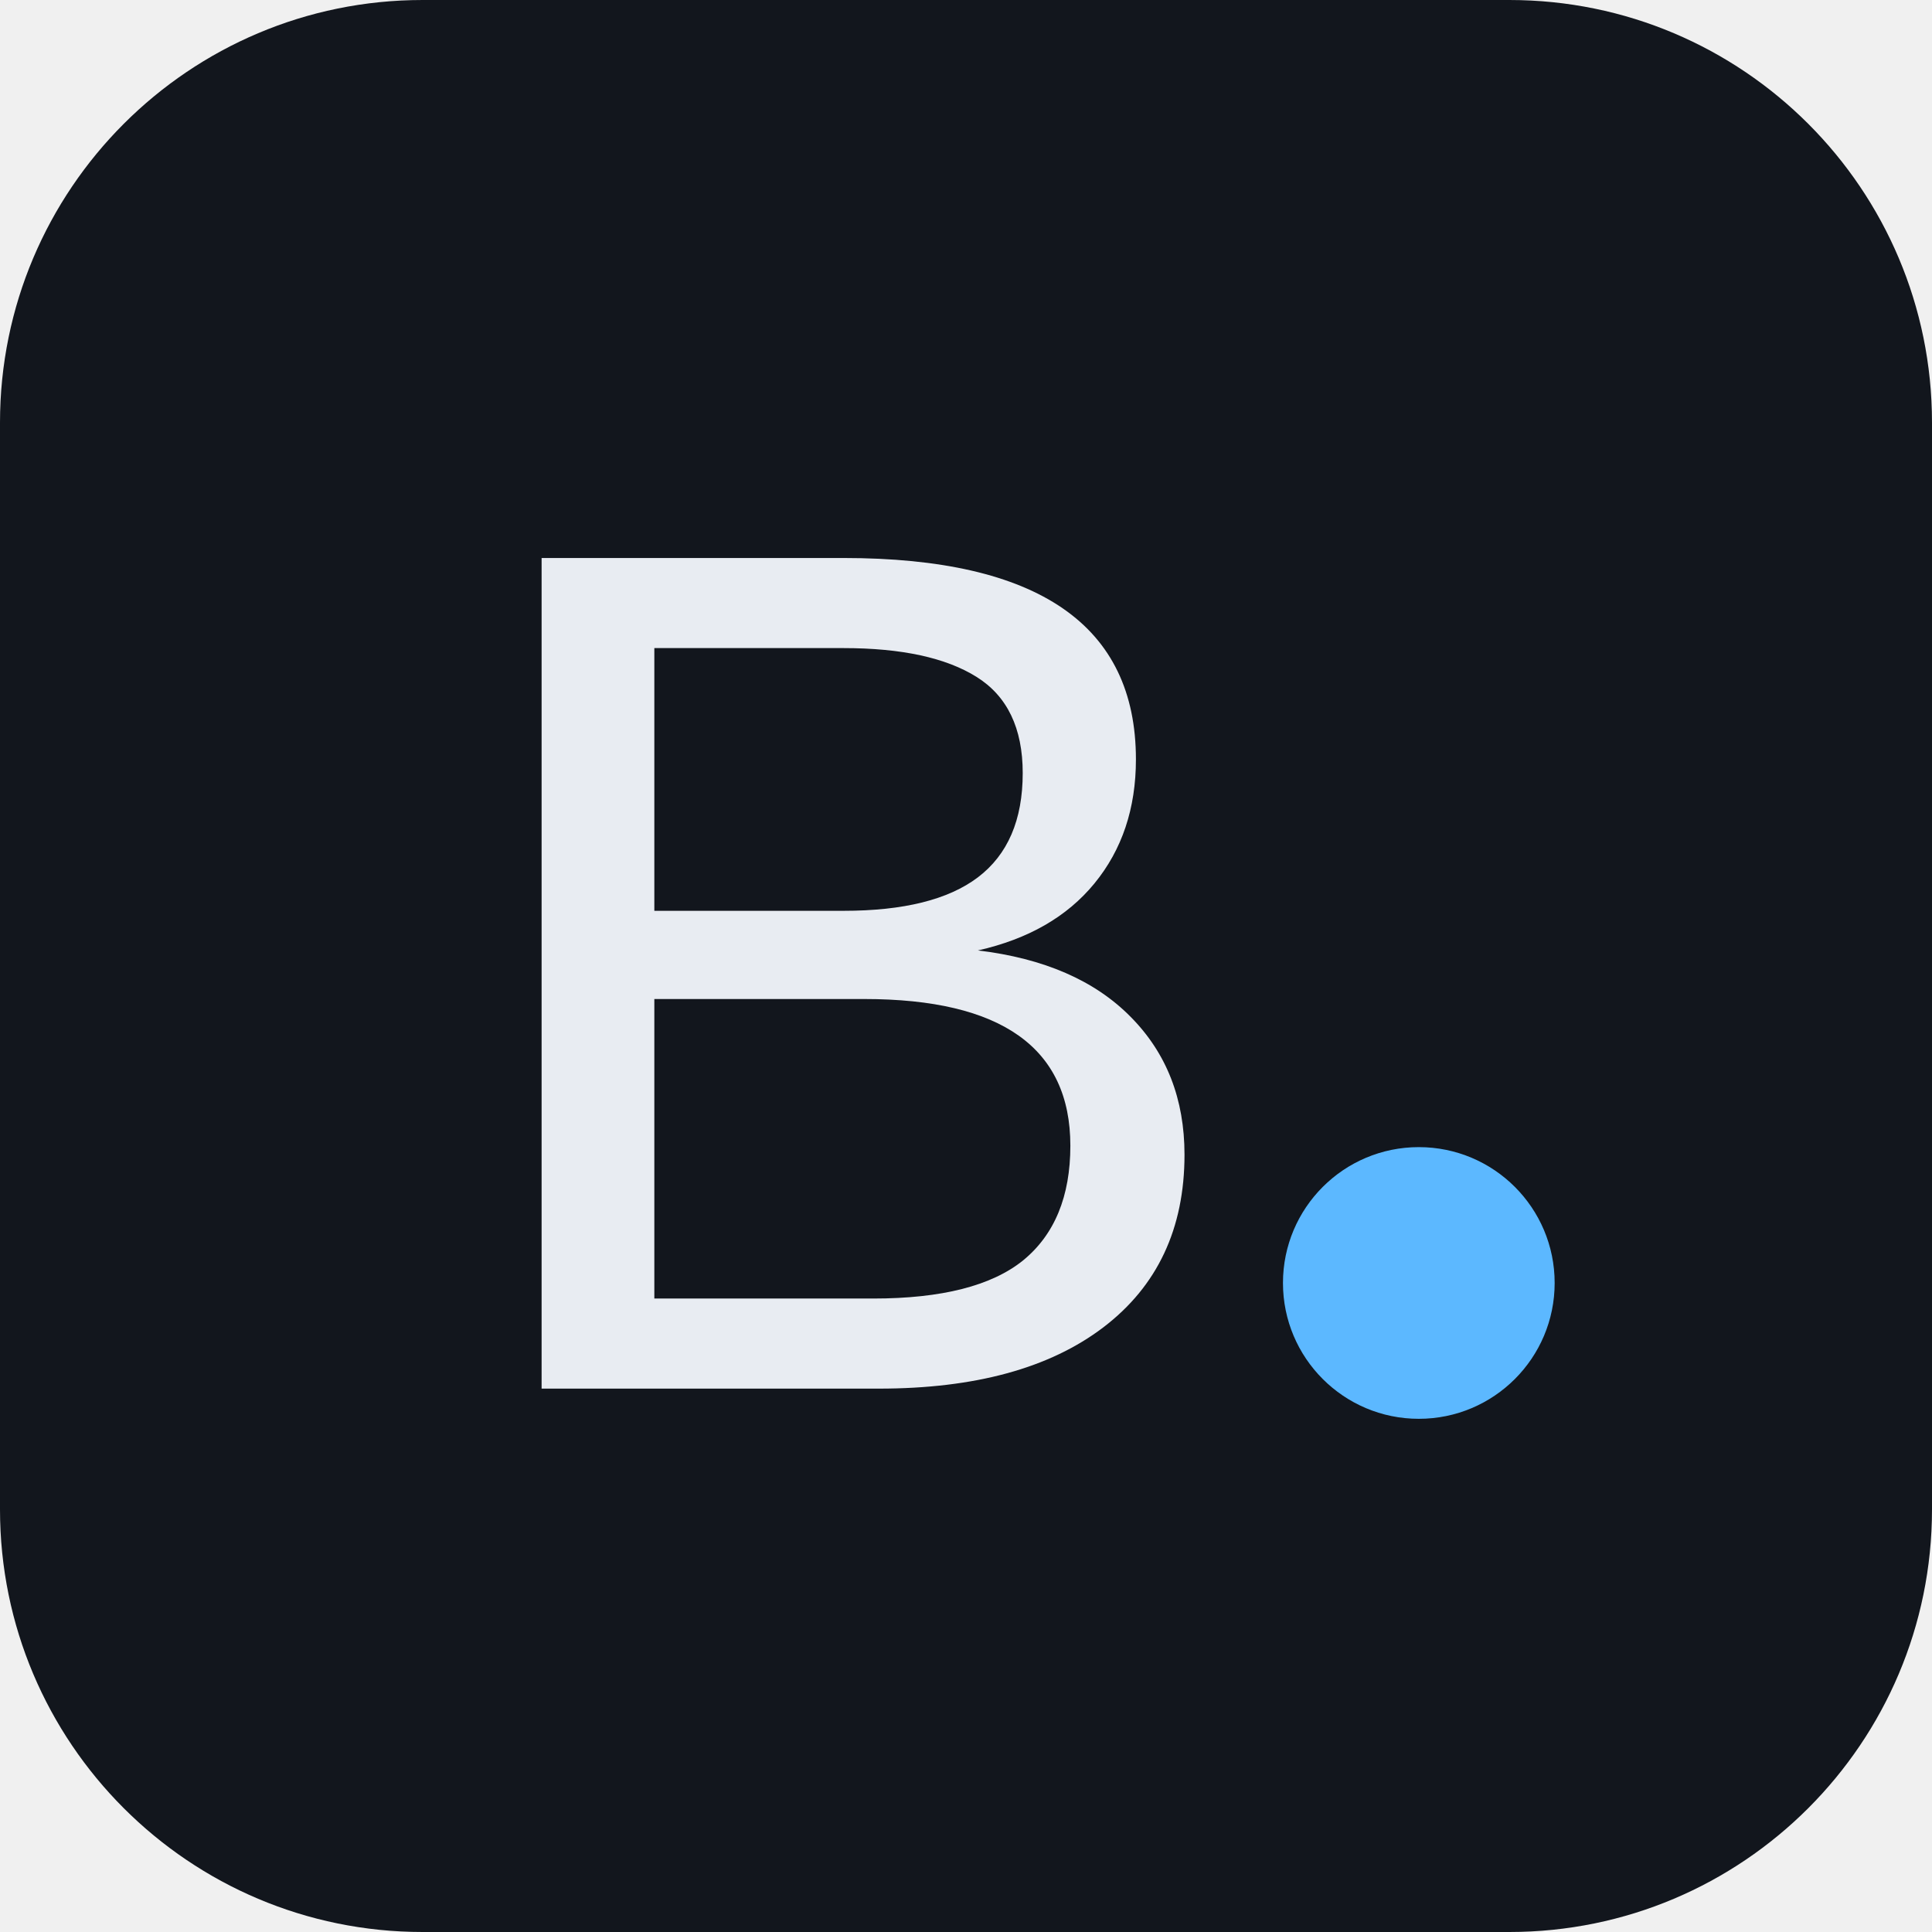
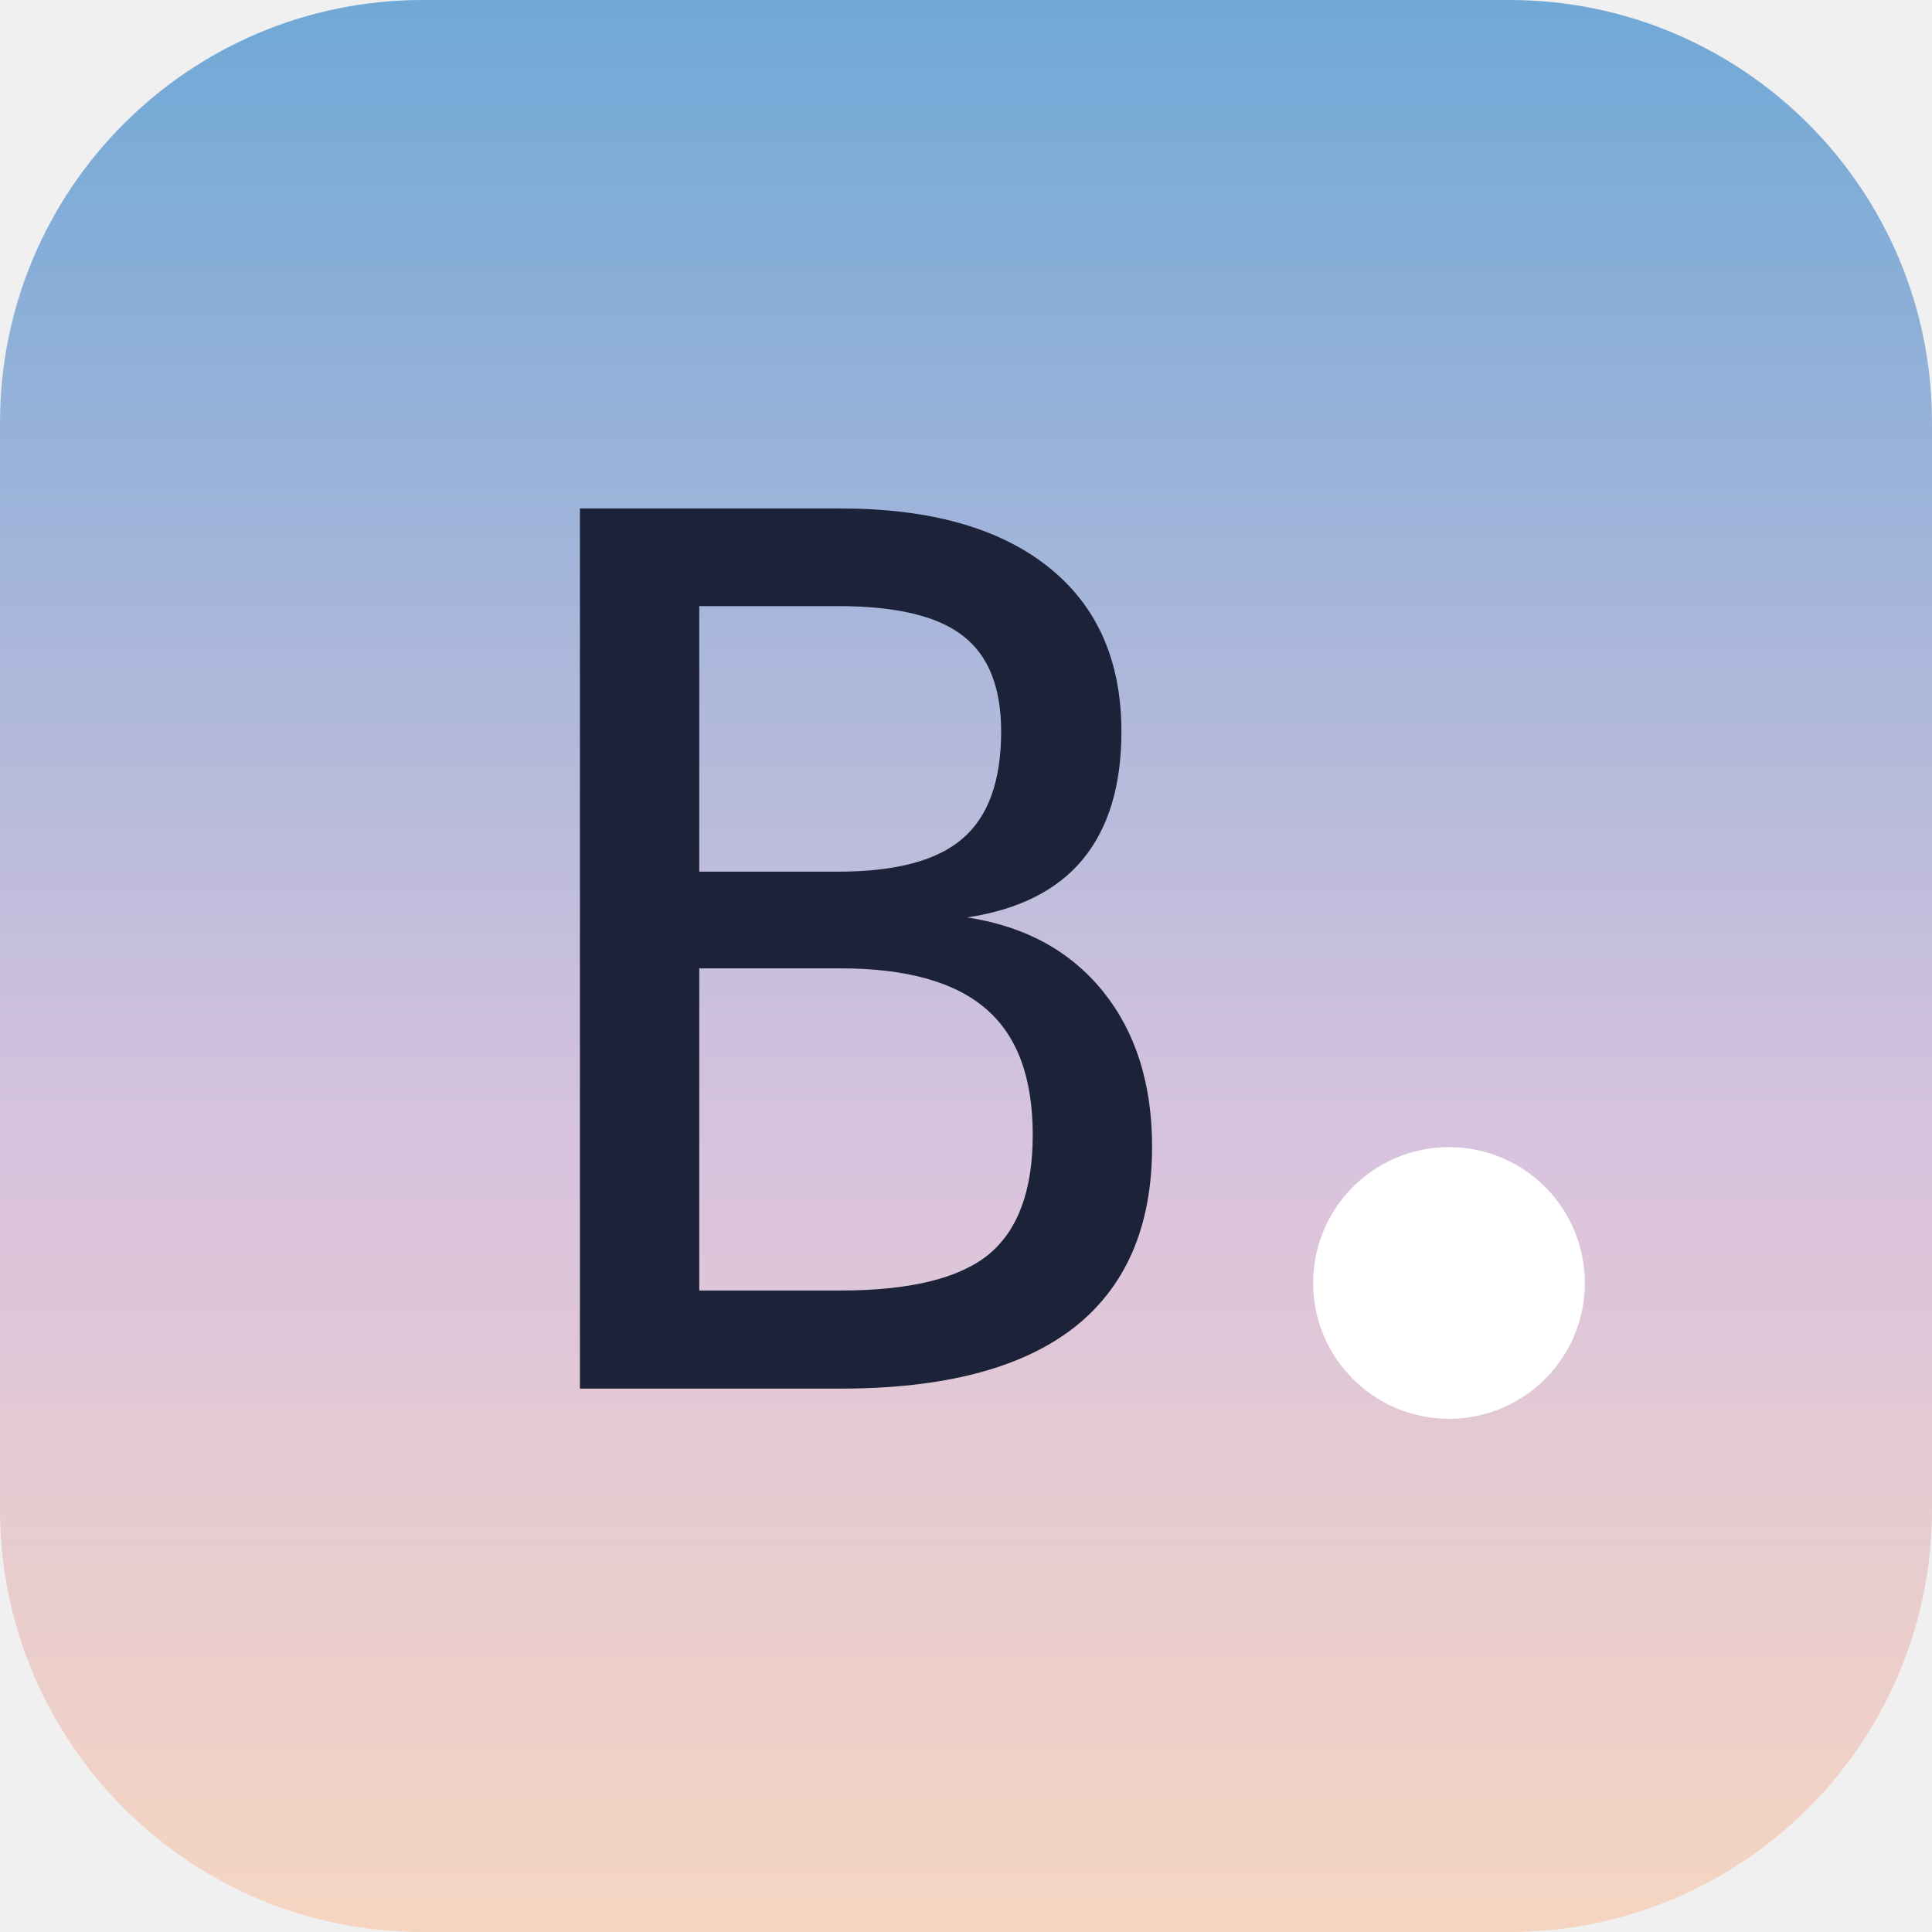
<svg xmlns="http://www.w3.org/2000/svg" viewBox="0 0 64 64">
-   <rect width="64" height="64" rx="14" fill="#12161d" />
-   <text x="28" y="46" font-family="Montserrat, 'Segoe UI', Arial, sans-serif" font-size="40" font-weight="500" fill="#e8ecf2" text-anchor="middle">B</text>
-   <circle cx="47" cy="42.5" r="4.5" fill="#5cb8ff" />
+   <defs>
+     <linearGradient id="sky" x1="0" y1="0" x2="0" y2="1">
+       <stop offset="0" stop-color="#6fa8d6" />
+       <stop offset="0.6" stop-color="#d9c3de" />
+       <stop offset="1" stop-color="#f6d5c0" />
+     </linearGradient>
+   </defs>
+   <rect width="64" height="64" rx="14" fill="url(#sky)" />
+   <text x="28" y="46" font-family="'JetBrains Mono', ui-monospace, Menlo, Consolas, monospace" font-size="40" font-weight="500" fill="#1c2238" text-anchor="middle">B</text>
+   <circle cx="48" cy="42.5" r="4.5" fill="#ffffff" />
</svg>
